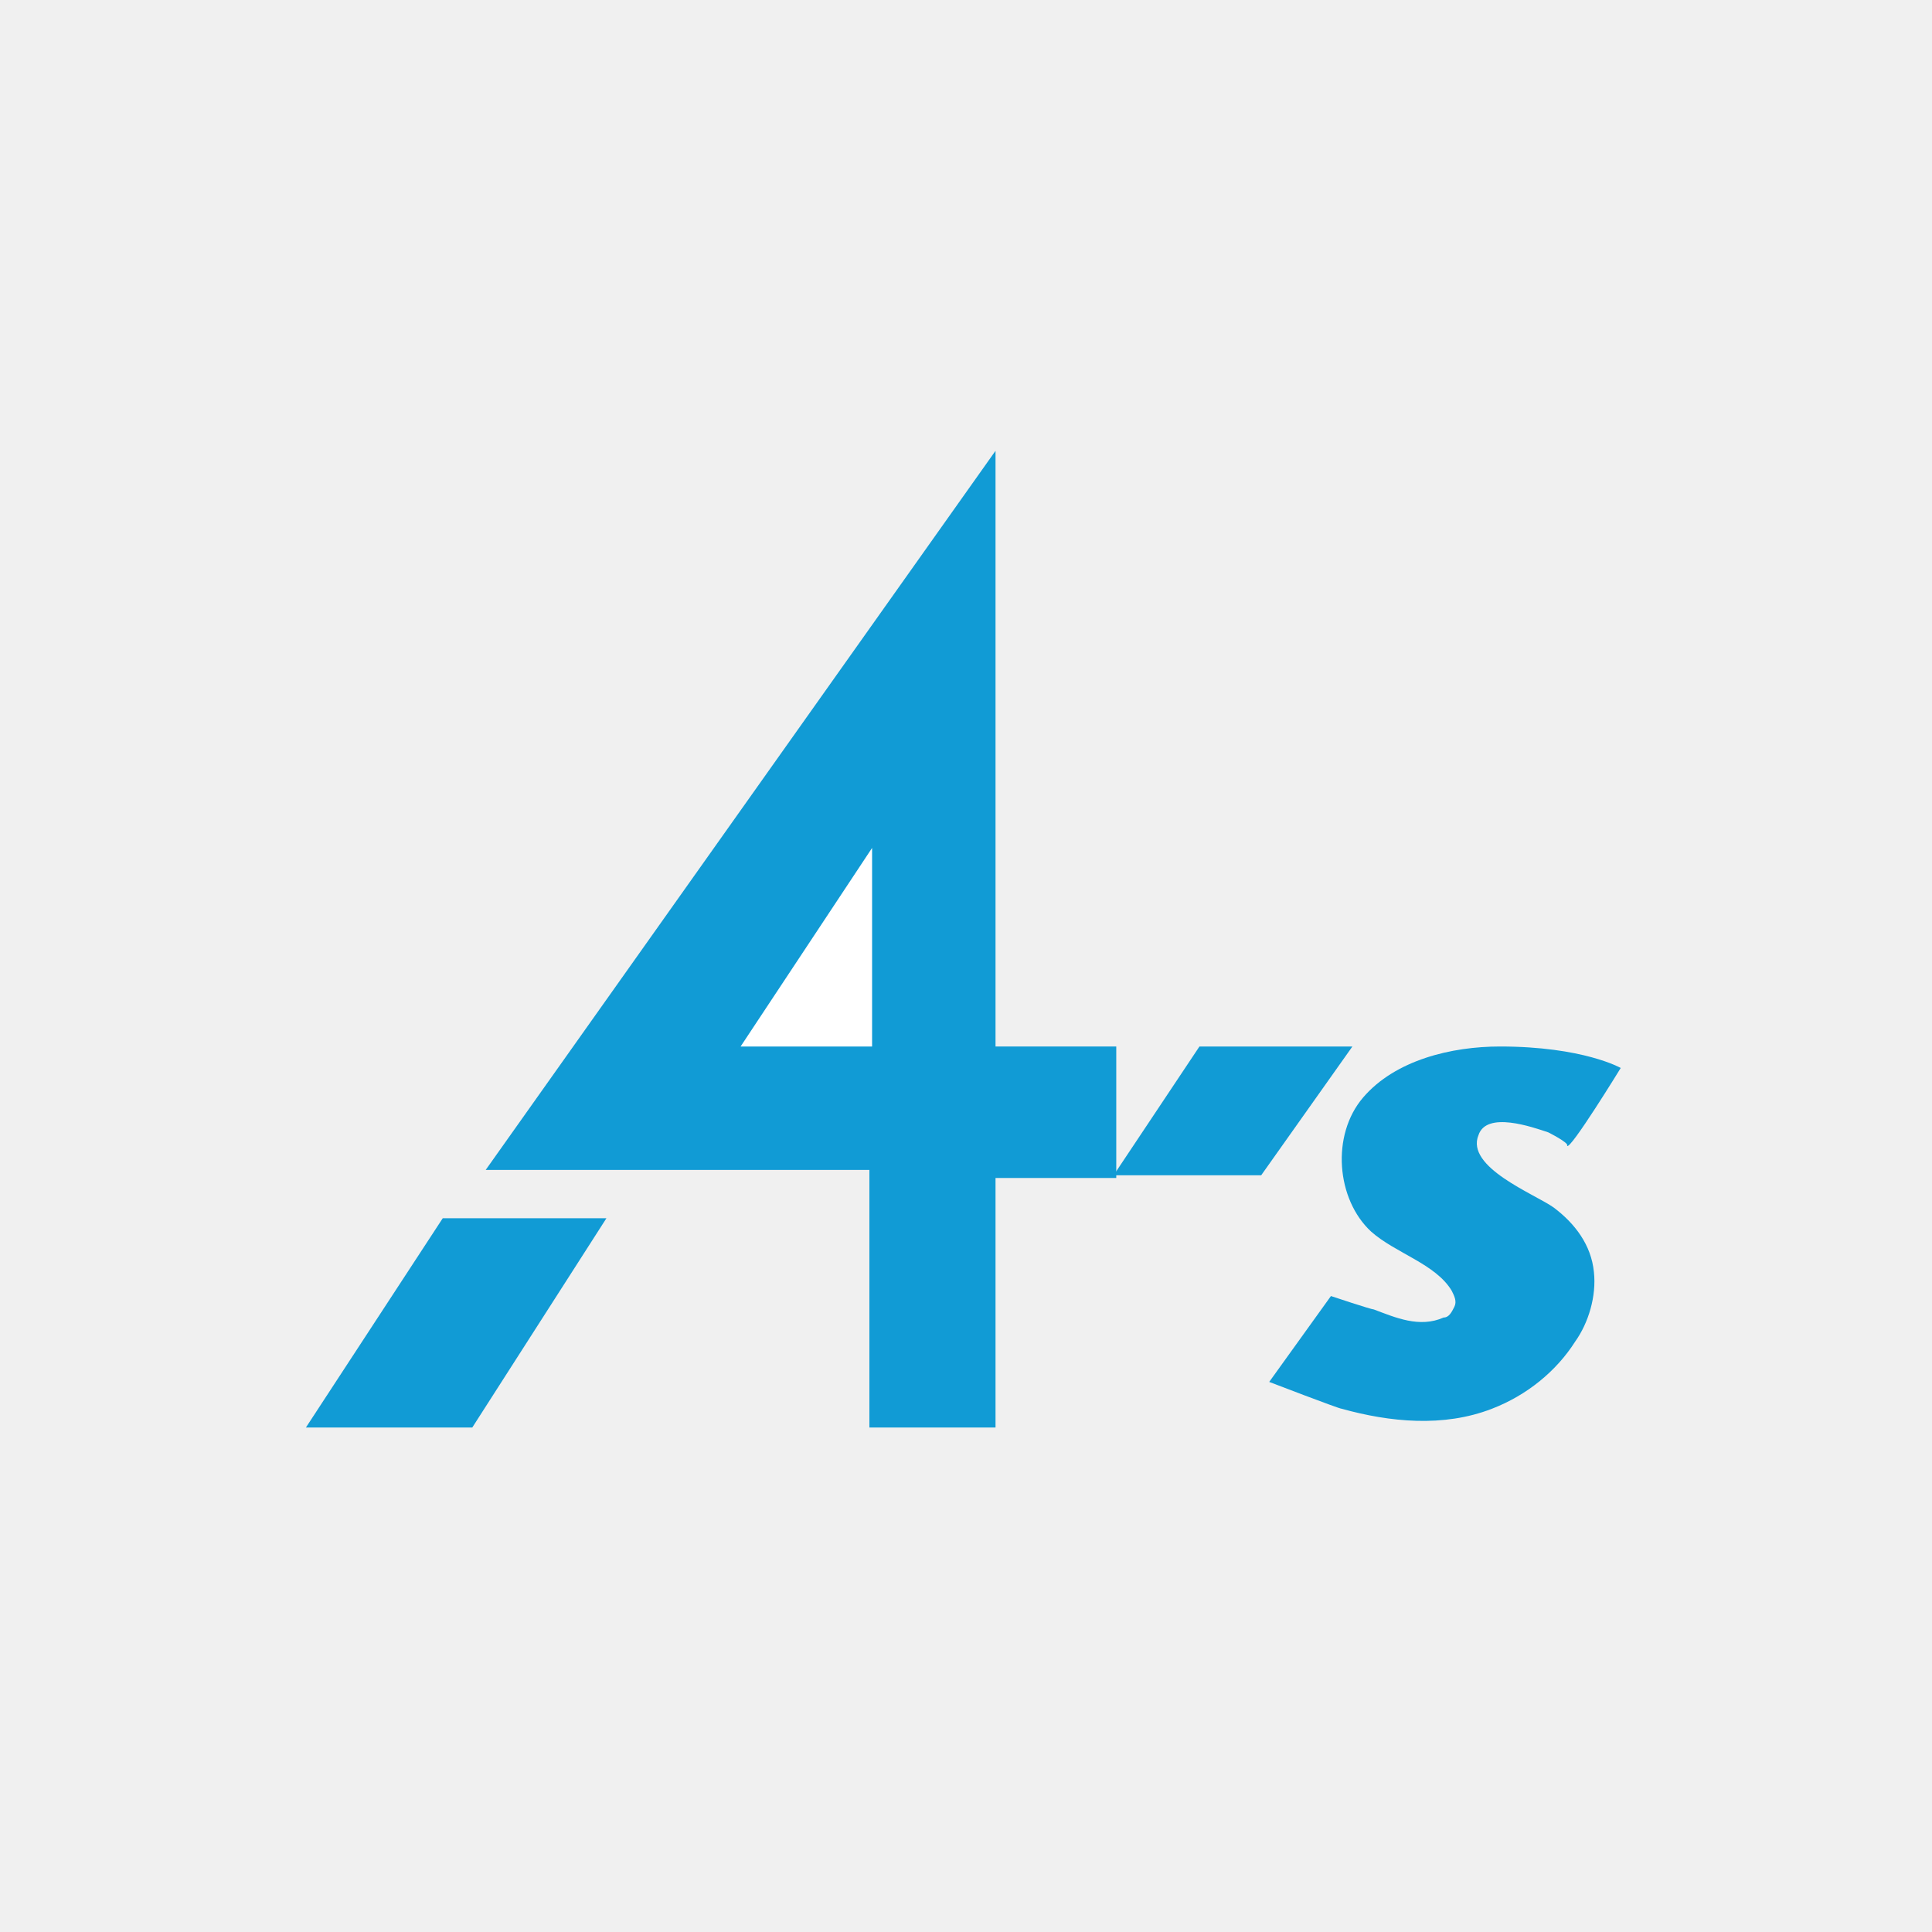
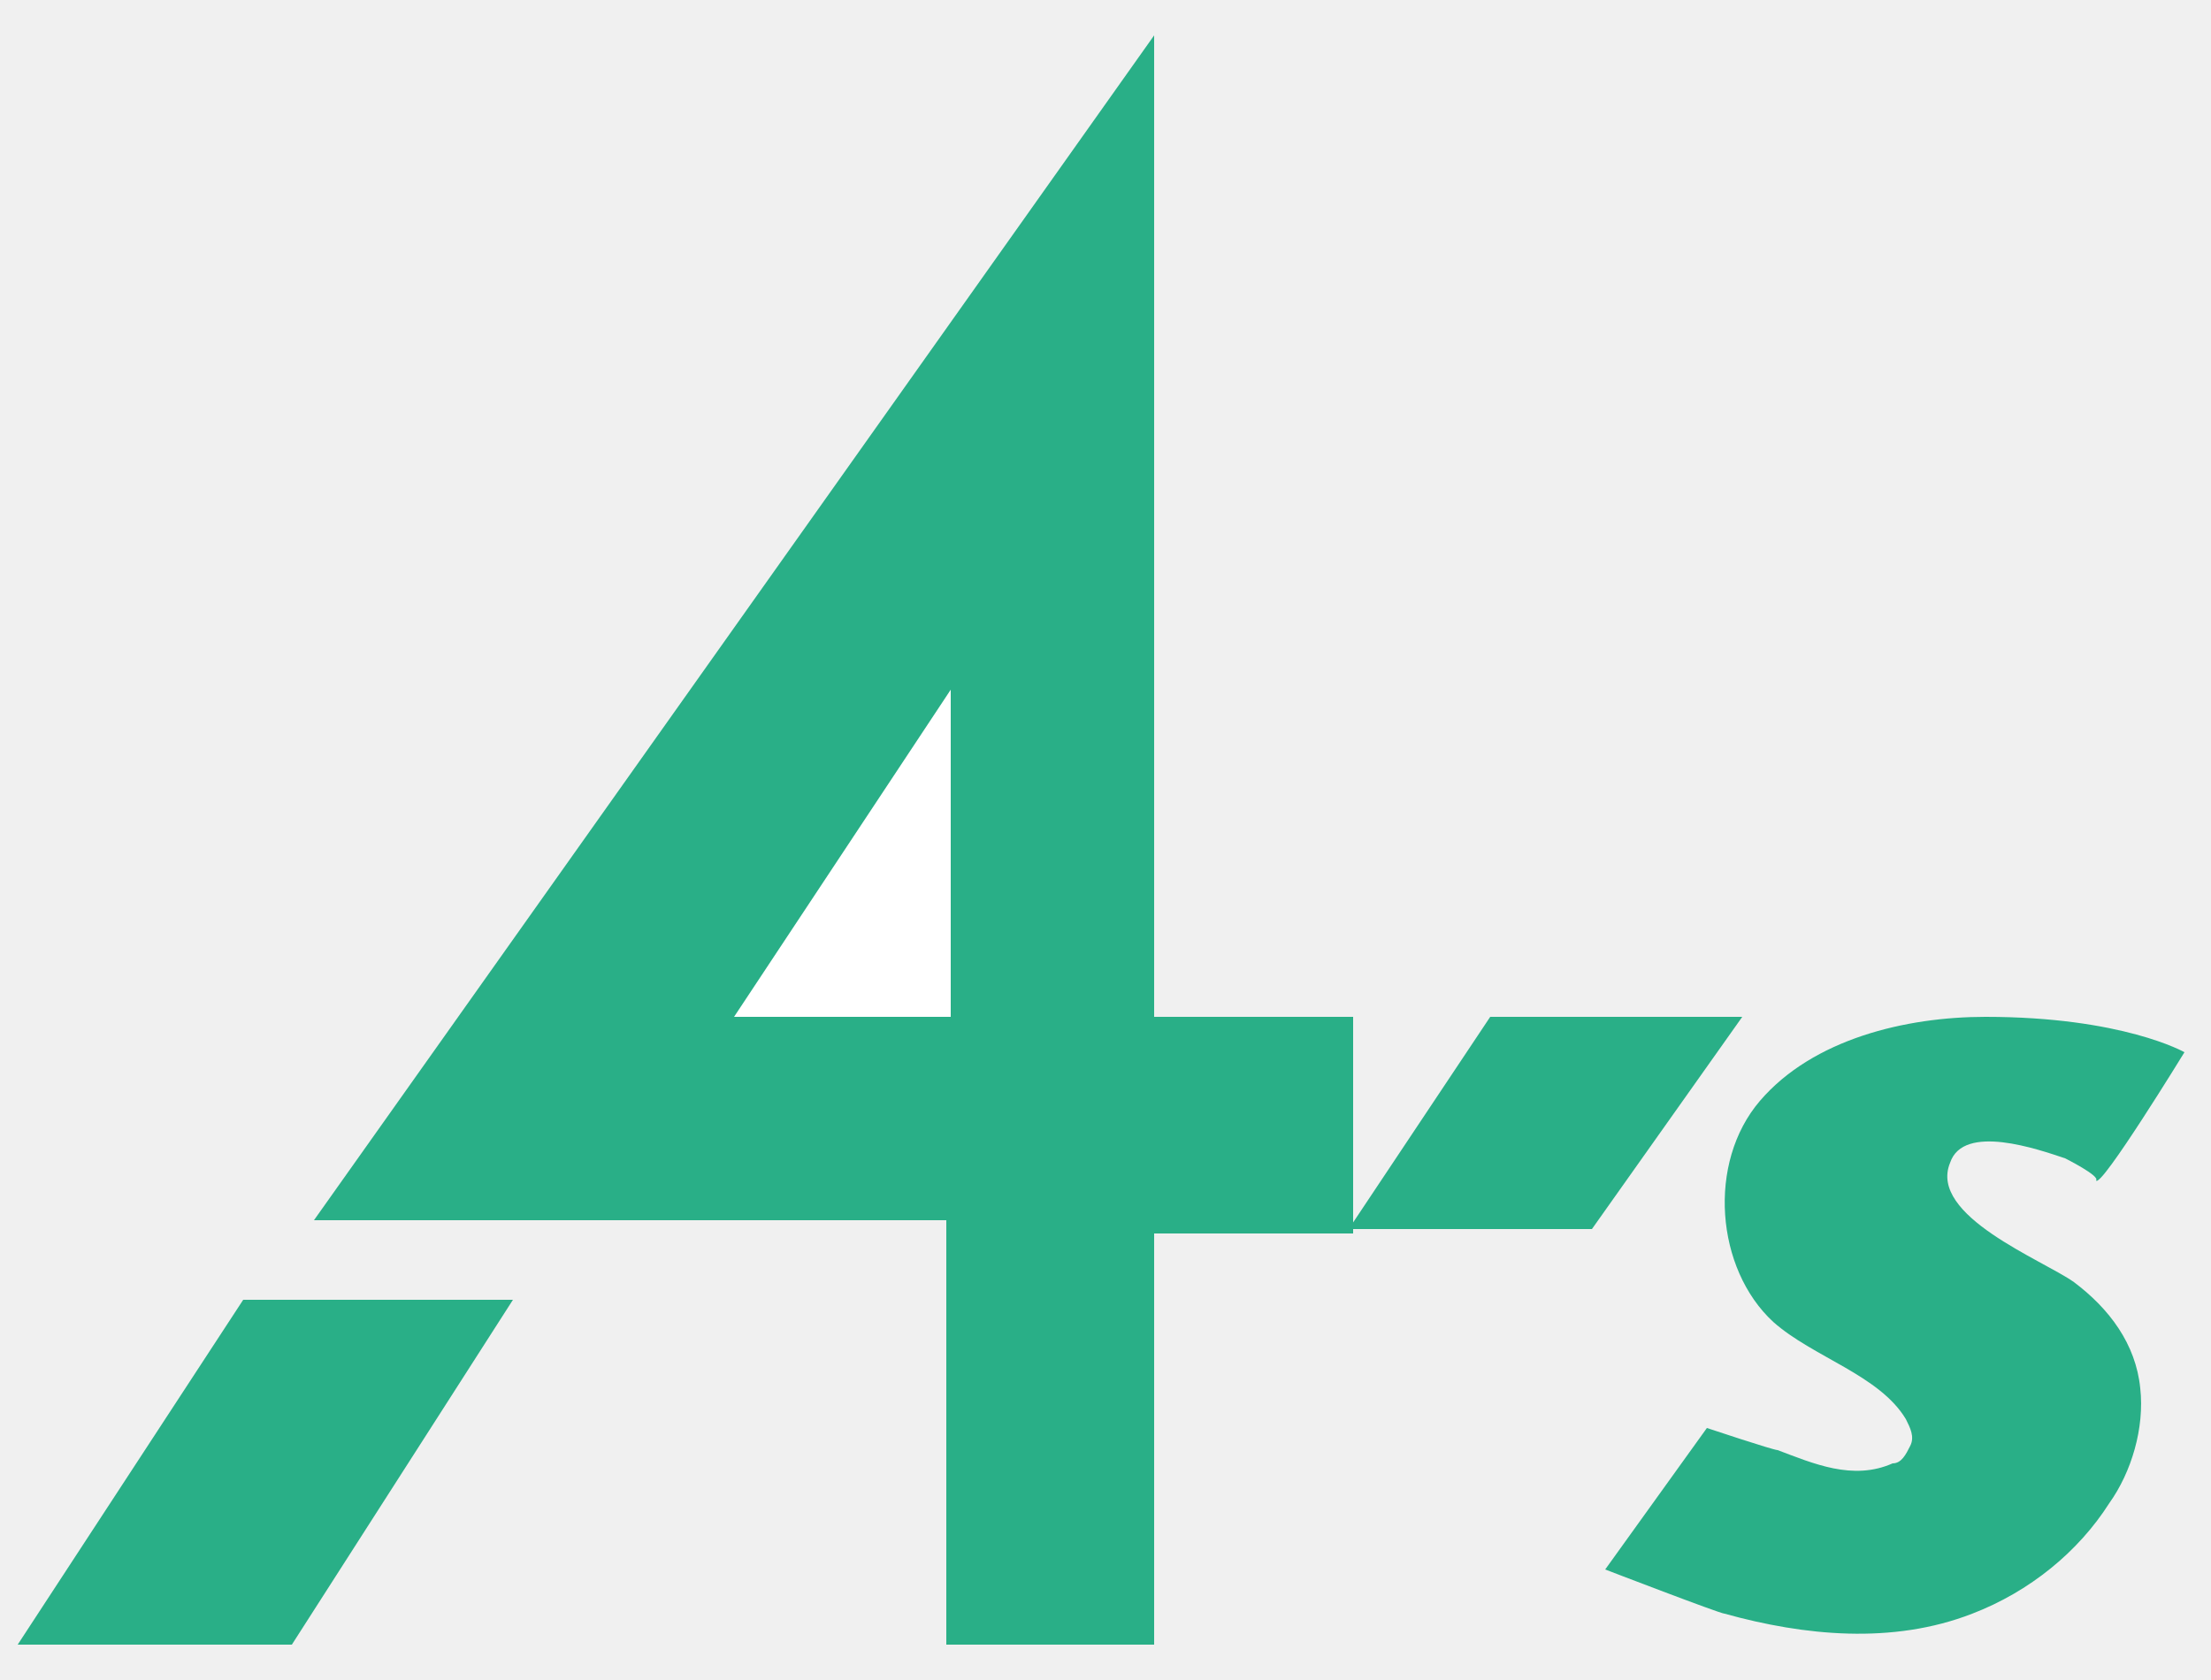
- <svg xmlns="http://www.w3.org/2000/svg" version="1.1" id="Layer_1" x="0px" y="0px" viewBox="0 0 72 72" enable-background="new 0 0 72 72" xml:space="preserve">
-   <polygon fill="#119BD5" points="32.4,53.2 37.1,53.2 37.1,16.8 18.1,43.6 32.4,43.6 " />
-   <polygon fill="#FFFFFF" points="32.5,31.6 32.5,39 27.6,39 " />
-   <polygon fill="#119BD5" points="16.5,45.4 22.6,45.4 17.6,53.2 11.4,53.2 " />
-   <rect x="35.5" y="39" fill="#119BD5" width="6.1" height="4.9" />
-   <polygon fill="#119BD5" points="44.7,39 50.4,39 47,43.8 41.5,43.8 " />
-   <path fill="#119BD5" d="M60.4,39.8c0,0-1.4-0.8-4.5-0.8c-1.8,0-3.9,0.5-5.1,1.9c-1.2,1.4-1,3.8,0.3,5c0.9,0.8,2.4,1.2,3,2.2  c0.1,0.2,0.2,0.4,0.1,0.6c-0.1,0.2-0.2,0.4-0.4,0.4c-0.9,0.4-1.8,0-2.6-0.3c-0.1,0-1.6-0.5-1.6-0.5c0,0-2.3,3.2-2.3,3.2  c0,0,2.6,1,2.7,1c1.8,0.5,3.8,0.7,5.6,0c1.3-0.5,2.4-1.4,3.1-2.5c0.5-0.7,0.8-1.7,0.7-2.6c-0.1-1-0.7-1.8-1.5-2.4  c-0.7-0.5-3.3-1.5-2.8-2.7c0.3-0.9,2-0.3,2.6-0.1c0,0,0.8,0.4,0.7,0.5C58.5,42.9,60.4,39.8,60.4,39.8z" />
+ <svg xmlns="http://www.w3.org/2000/svg" width="50px" height="38px" viewBox="0 0 50 38" version="1.1">
+   <defs />
+   <g id="Page-1" stroke="none" stroke-width="1" fill="none" fill-rule="evenodd">
+     <g id="4as">
+       <path d="M21.4,37.2 L26.1,37.2 L26.1,0.8 L7.1,27.6 L21.4,27.6 L21.4,37.2 Z" id="Shape" fill="#29AF87" />
+       <path d="M21.5,15.6 L21.5,23 L16.6,23 L21.5,15.6 Z" id="Shape" fill="#FFFFFF" />
+       <path d="M5.5,29.4 L11.6,29.4 L6.6,37.2 L0.4,37.2 L5.5,29.4 Z" id="Shape" fill="#29AF87" />
+       <rect id="Rectangle-path" fill="#29AF87" x="24.5" y="23" width="6.1" height="4.9" />
+       <path d="M33.7,23 L39.4,23 L36,27.8 L30.5,27.8 L33.7,23 Z" id="Shape" fill="#29AF87" />
+       <path d="M49.4,23.8 C49.4,23.8 48,23 44.9,23 C43.1,23 41,23.5 39.8,24.9 C38.6,26.3 38.8,28.7 40.1,29.9 C41,30.7 42.5,31.1 43.1,32.1 C43.2,32.3 43.3,32.5 43.2,32.7 C43.1,32.9 43,33.1 42.8,33.1 C41.9,33.5 41,33.1 40.2,32.8 C40.1,32.8 38.6,32.3 38.6,32.3 L36.3,35.5 C36.3,35.5 38.9,36.5 39,36.5 C40.8,37 42.8,37.2 44.6,36.5 C45.9,36 47,35.1 47.7,34 C48.2,33.3 48.5,32.3 48.4,31.4 C48.3,30.4 47.7,29.6 46.9,29 C46.2,28.5 43.6,27.5 44.1,26.3 C44.4,25.4 46.1,26 46.7,26.2 C46.7,26.2 47.5,26.6 47.4,26.7 C47.5,26.9 49.4,23.8 49.4,23.8 L49.4,23.8 Z" id="Shape" fill="#29AF87" />
+     </g>
+   </g>
</svg>
